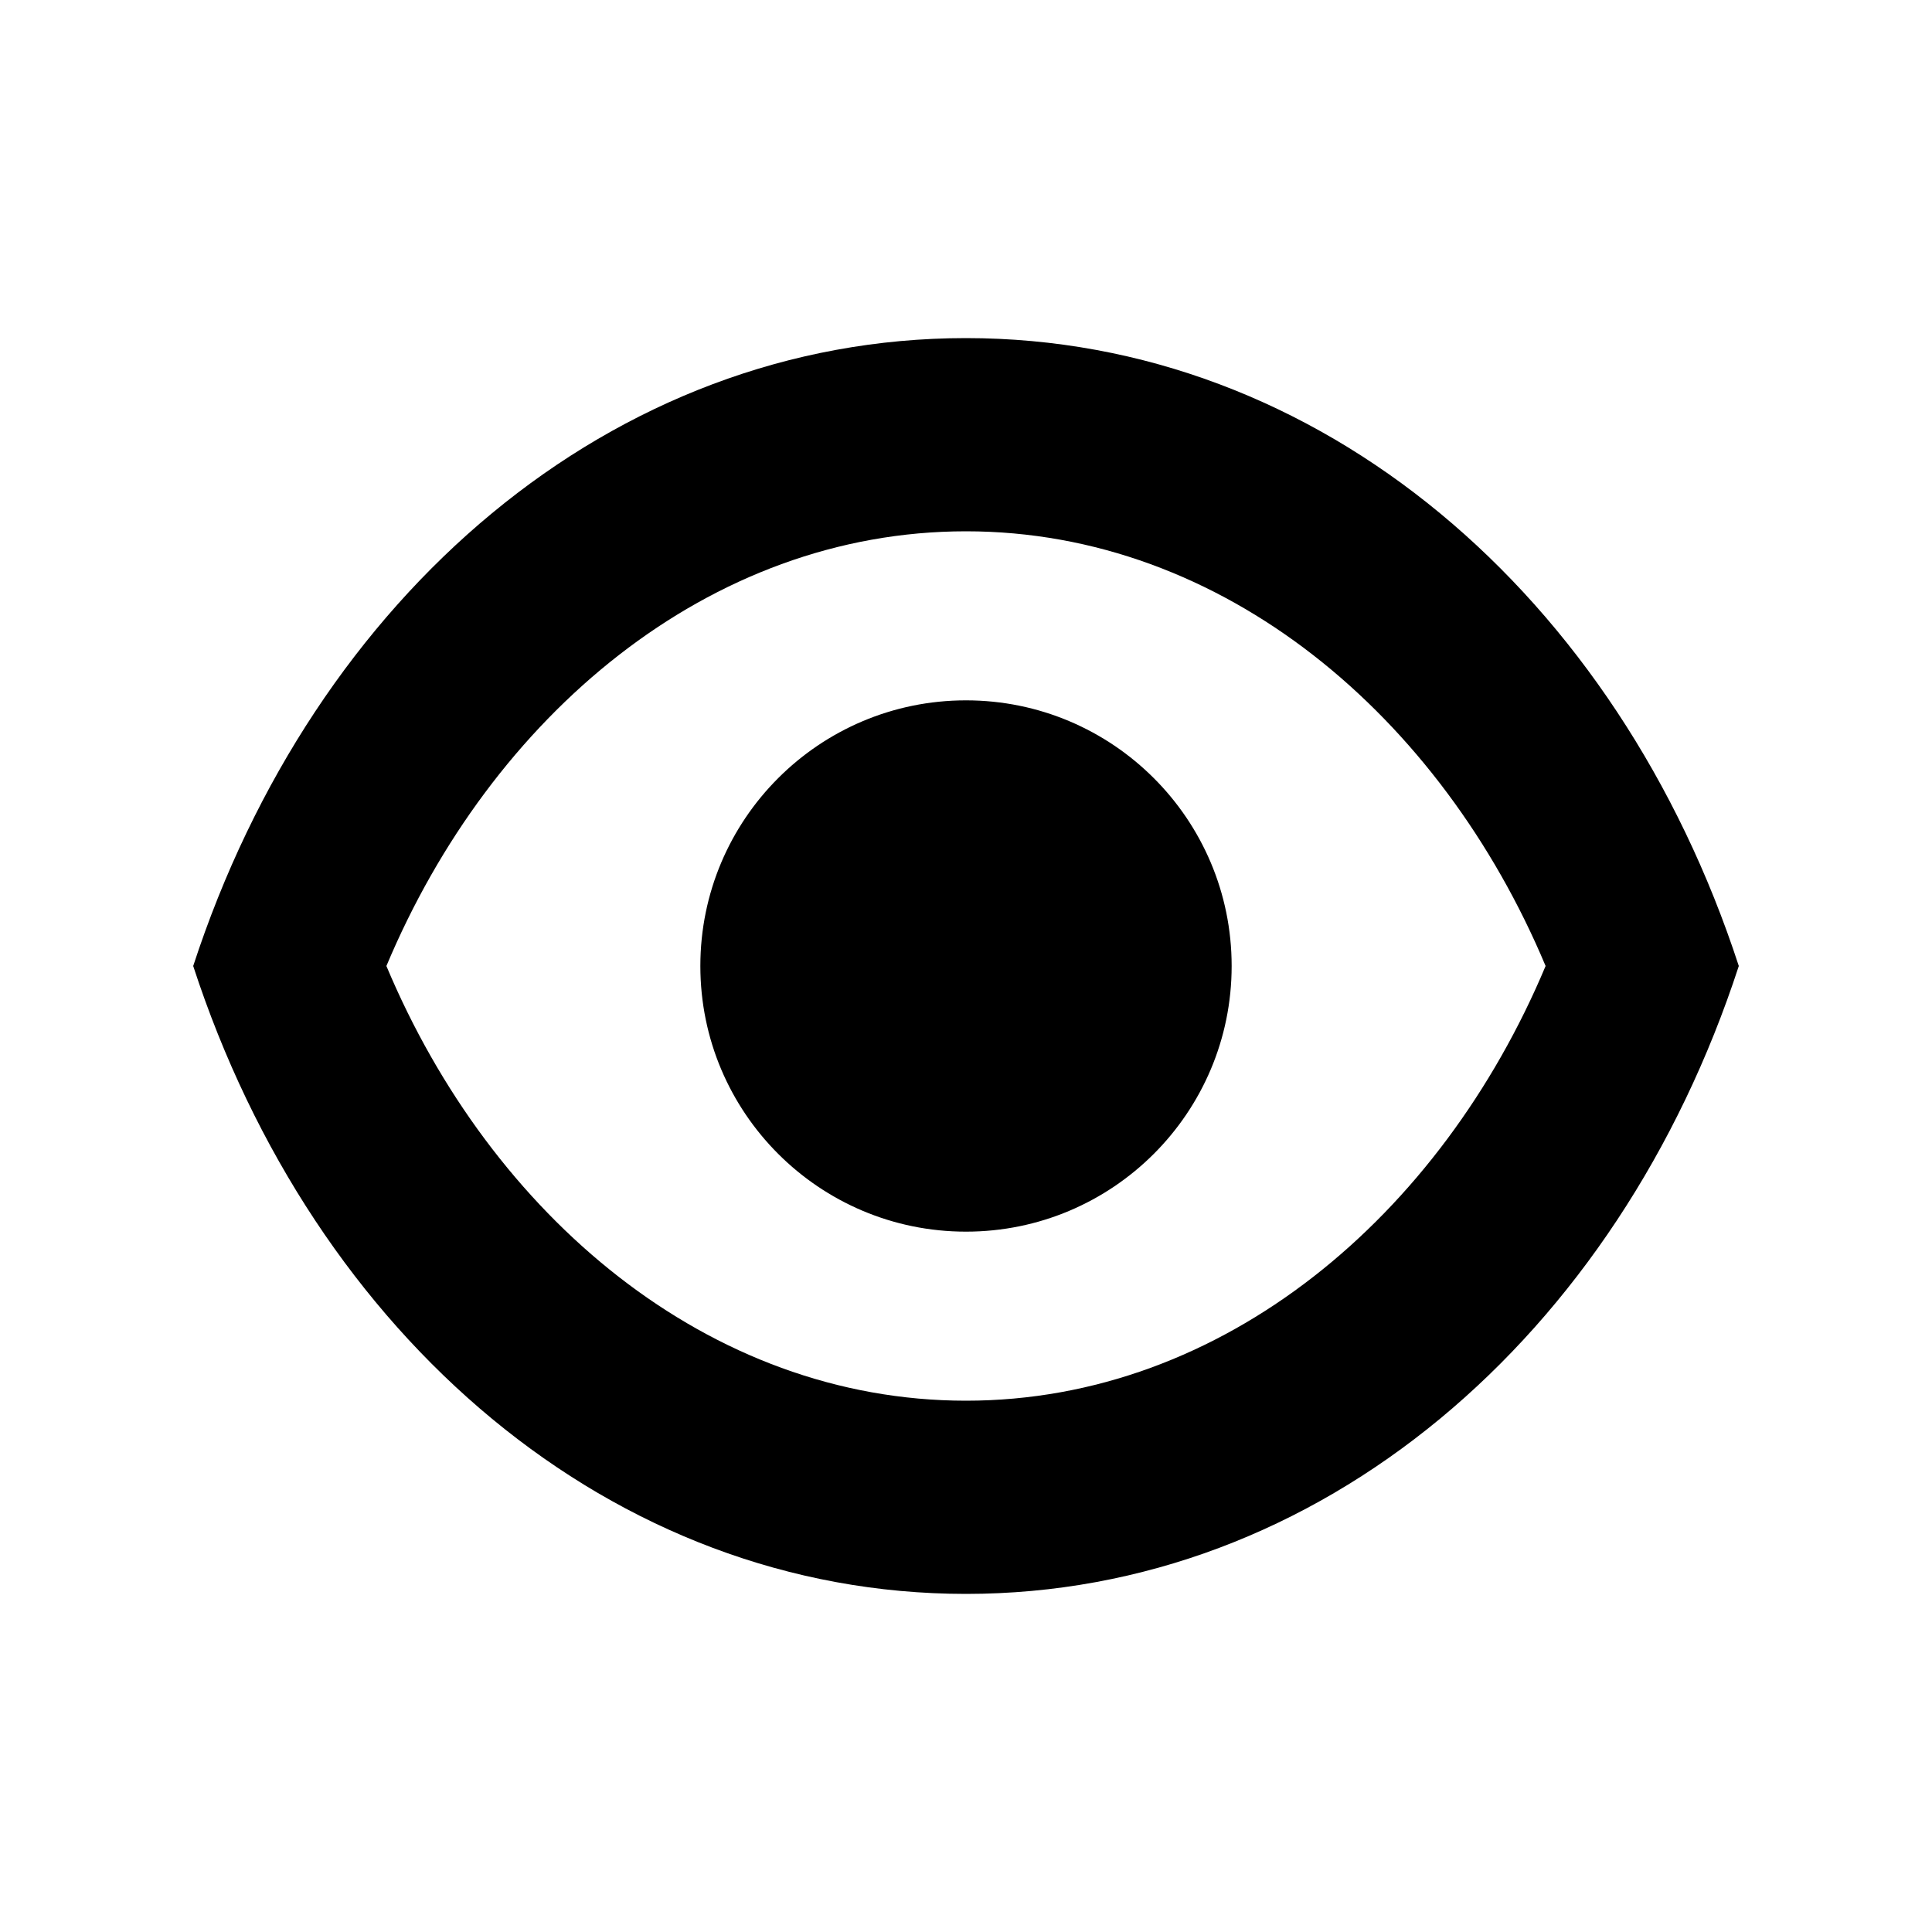
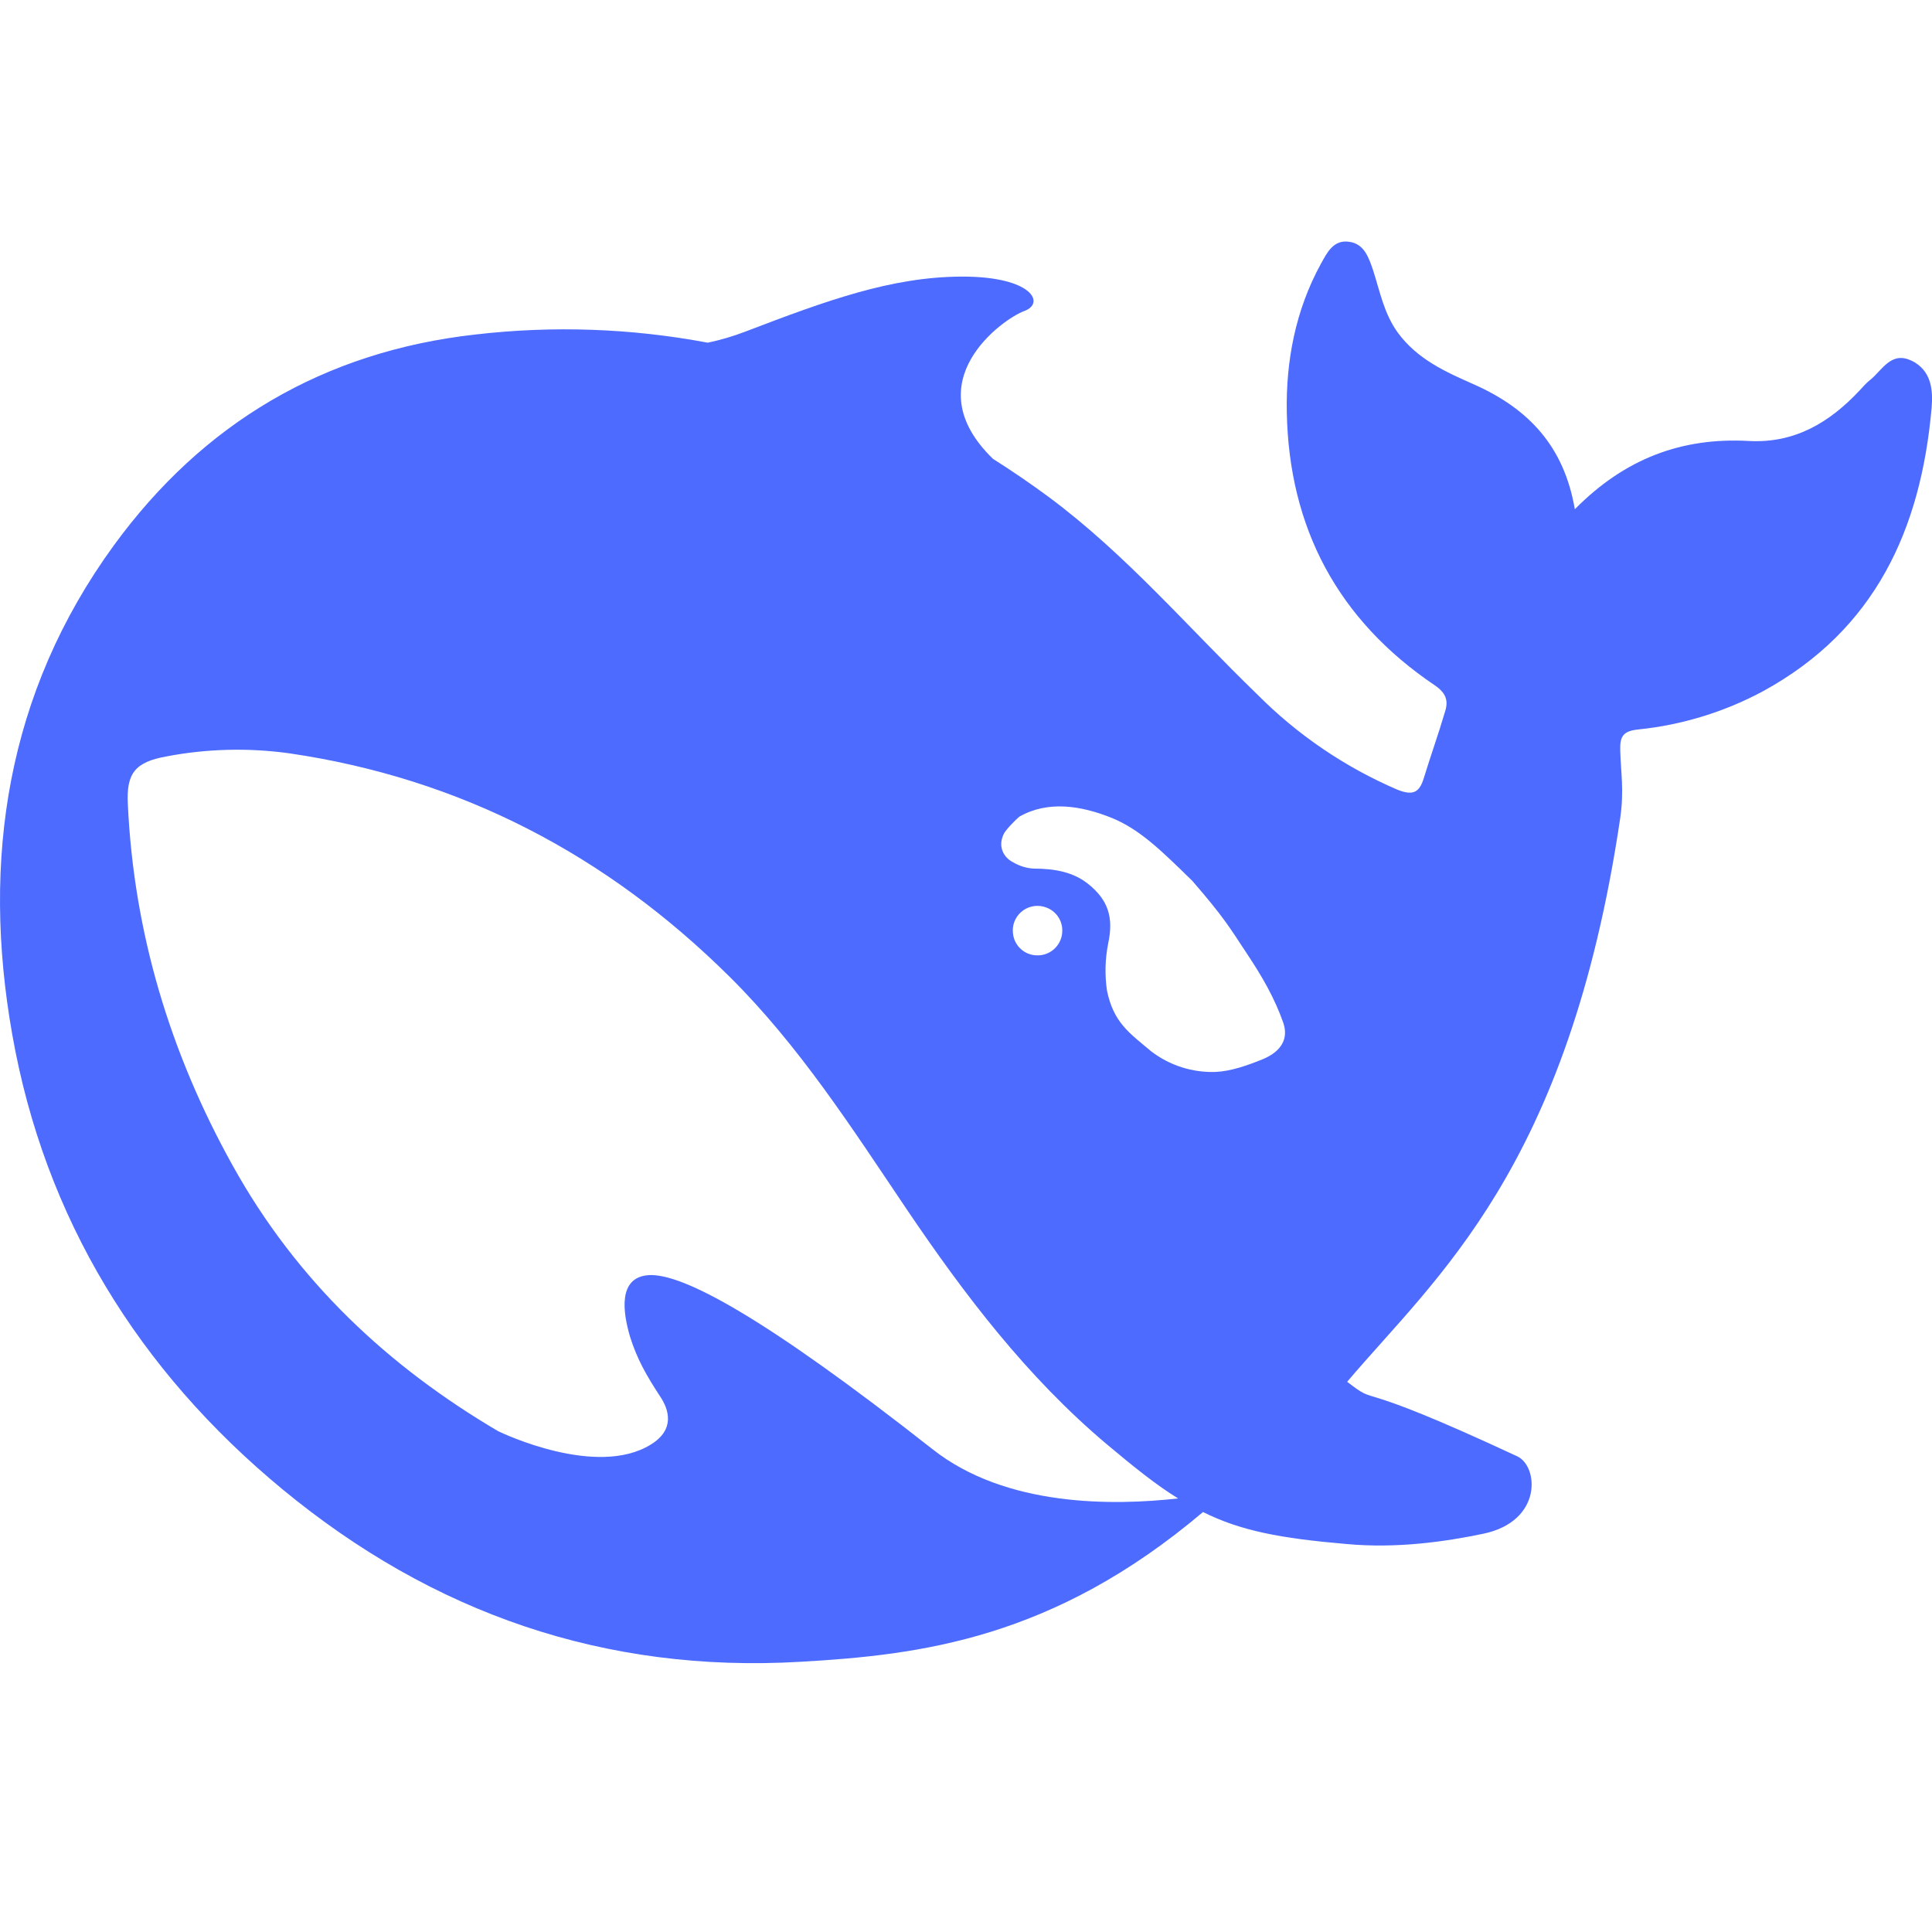
- <svg xmlns="http://www.w3.org/2000/svg" viewBox="0 0 24 24" fill="currentColor" aria-hidden="true">
-   <path d="M12 4.2c4.4 0 8.1 3.2 9.6 7.8-1.5 4.6-5.2 7.8-9.6 7.8S3.9 16.6 2.4 12C3.9 7.4 7.6 4.2 12 4.2Zm0 2.4C8.8 6.6 6.1 8.9 4.8 12 6.1 15.1 8.8 17.4 12 17.4s5.9-2.3 7.2-5.4C17.9 8.9 15.2 6.6 12 6.6Zm0 2.1a3.3 3.3 0 1 1 0 6.6 3.3 3.3 0 0 1 0-6.6Z" />
+ <svg xmlns="http://www.w3.org/2000/svg" height="1em" style="flex:none;line-height:1" viewBox="0 0 24 24" width="1em">
+   <path d="M23.748 4.482c-.254-.124-.364.113-.512.234-.051.039-.094.09-.137.136-.372.397-.806.657-1.373.626-.829-.046-1.537.214-2.163.848-.133-.782-.575-1.248-1.247-1.548-.352-.156-.708-.311-.955-.65-.172-.241-.219-.51-.305-.774-.055-.16-.11-.323-.293-.35-.2-.031-.278.136-.356.276-.313.572-.434 1.202-.422 1.84.027 1.436.633 2.58 1.838 3.393.137.093.172.187.129.323-.082.28-.18.552-.266.833-.055.179-.137.217-.329.14a5.526 5.526 0 01-1.736-1.18c-.857-.828-1.631-1.742-2.597-2.458a11.365 11.365 0 00-.689-.471c-.985-.957.13-1.743.388-1.836.27-.098.093-.432-.779-.428-.872.004-1.67.295-2.687.684a3.055 3.055 0 01-.465.137 9.597 9.597 0 00-2.883-.102c-1.885.21-3.39 1.102-4.497 2.623C.082 8.606-.231 10.684.152 12.85c.403 2.284 1.569 4.175 3.36 5.653 1.858 1.533 3.997 2.284 6.438 2.14 1.482-.085 3.133-.284 4.994-1.86.47.234.962.327 1.78.397.63.059 1.236-.03 1.705-.128.735-.156.684-.837.419-.961-2.155-1.004-1.682-.595-2.113-.926 1.096-1.296 2.746-2.642 3.392-7.003.05-.347.007-.565 0-.845-.004-.17.035-.237.23-.256a4.173 4.173 0 001.545-.475c1.396-.763 1.96-2.015 2.093-3.517.02-.23-.004-.467-.247-.588zM11.581 18c-2.089-1.642-3.102-2.183-3.52-2.16-.392.024-.321.471-.235.763.09.288.207.486.371.739.114.167.192.416-.113.603-.673.416-1.842-.14-1.897-.167-1.361-.802-2.5-1.86-3.301-3.307-.774-1.393-1.224-2.887-1.298-4.482-.02-.386.093-.522.477-.592a4.696 4.696 0 011.529-.039c2.132.312 3.946 1.265 5.468 2.774.868.86 1.525 1.887 2.202 2.891.72 1.066 1.494 2.082 2.48 2.914.348.292.625.514.891.677-.802.09-2.14.11-3.054-.614zm1-6.44a.306.306 0 01.415-.287.302.302 0 01.2.288.306.306 0 01-.31.307.303.303 0 01-.304-.308zm3.11 1.596c-.2.081-.399.151-.59.16a1.245 1.245 0 01-.798-.254c-.274-.23-.47-.358-.552-.758a1.73 1.73 0 01.016-.588c.07-.327-.008-.537-.239-.727-.187-.156-.426-.199-.688-.199a.559.559 0 01-.254-.078c-.11-.054-.2-.19-.114-.358.028-.054.16-.186.192-.21.356-.202.767-.136 1.146.016.352.144.618.408 1.001.782.391.451.462.576.685.914.176.265.336.537.445.848.067.195-.019.354-.25.452z" fill="#4D6BFE" />
</svg>
